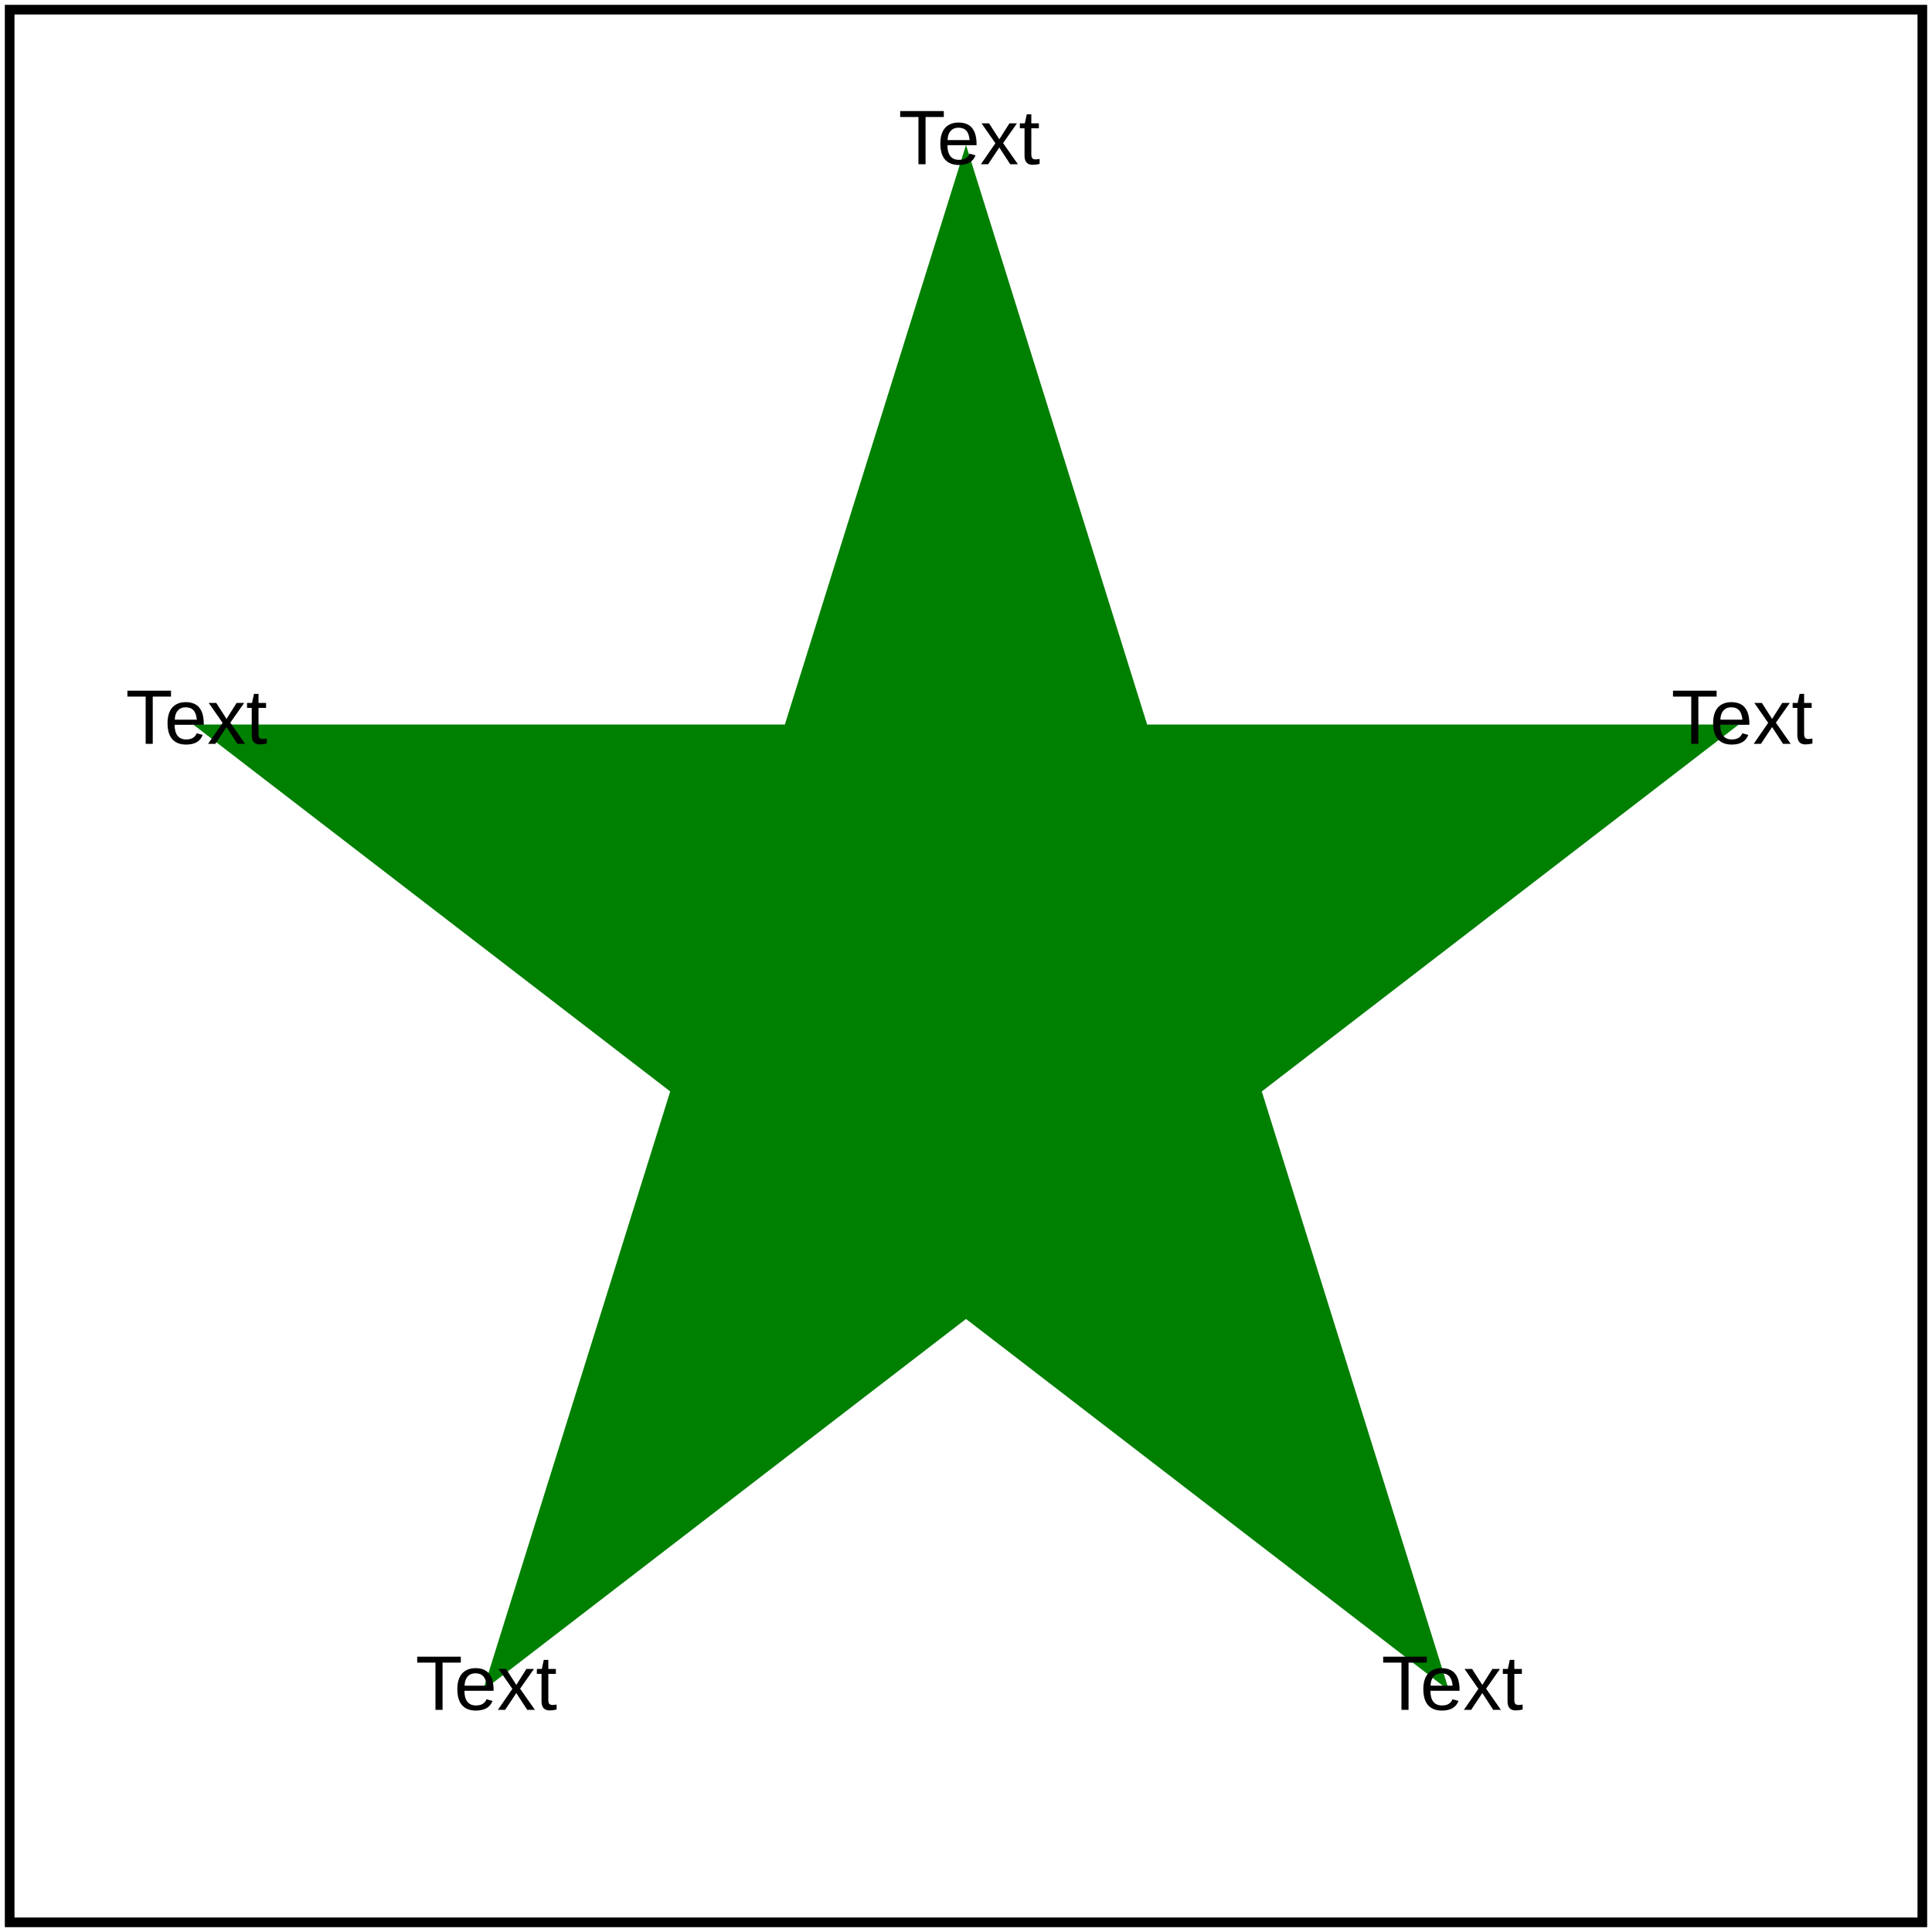
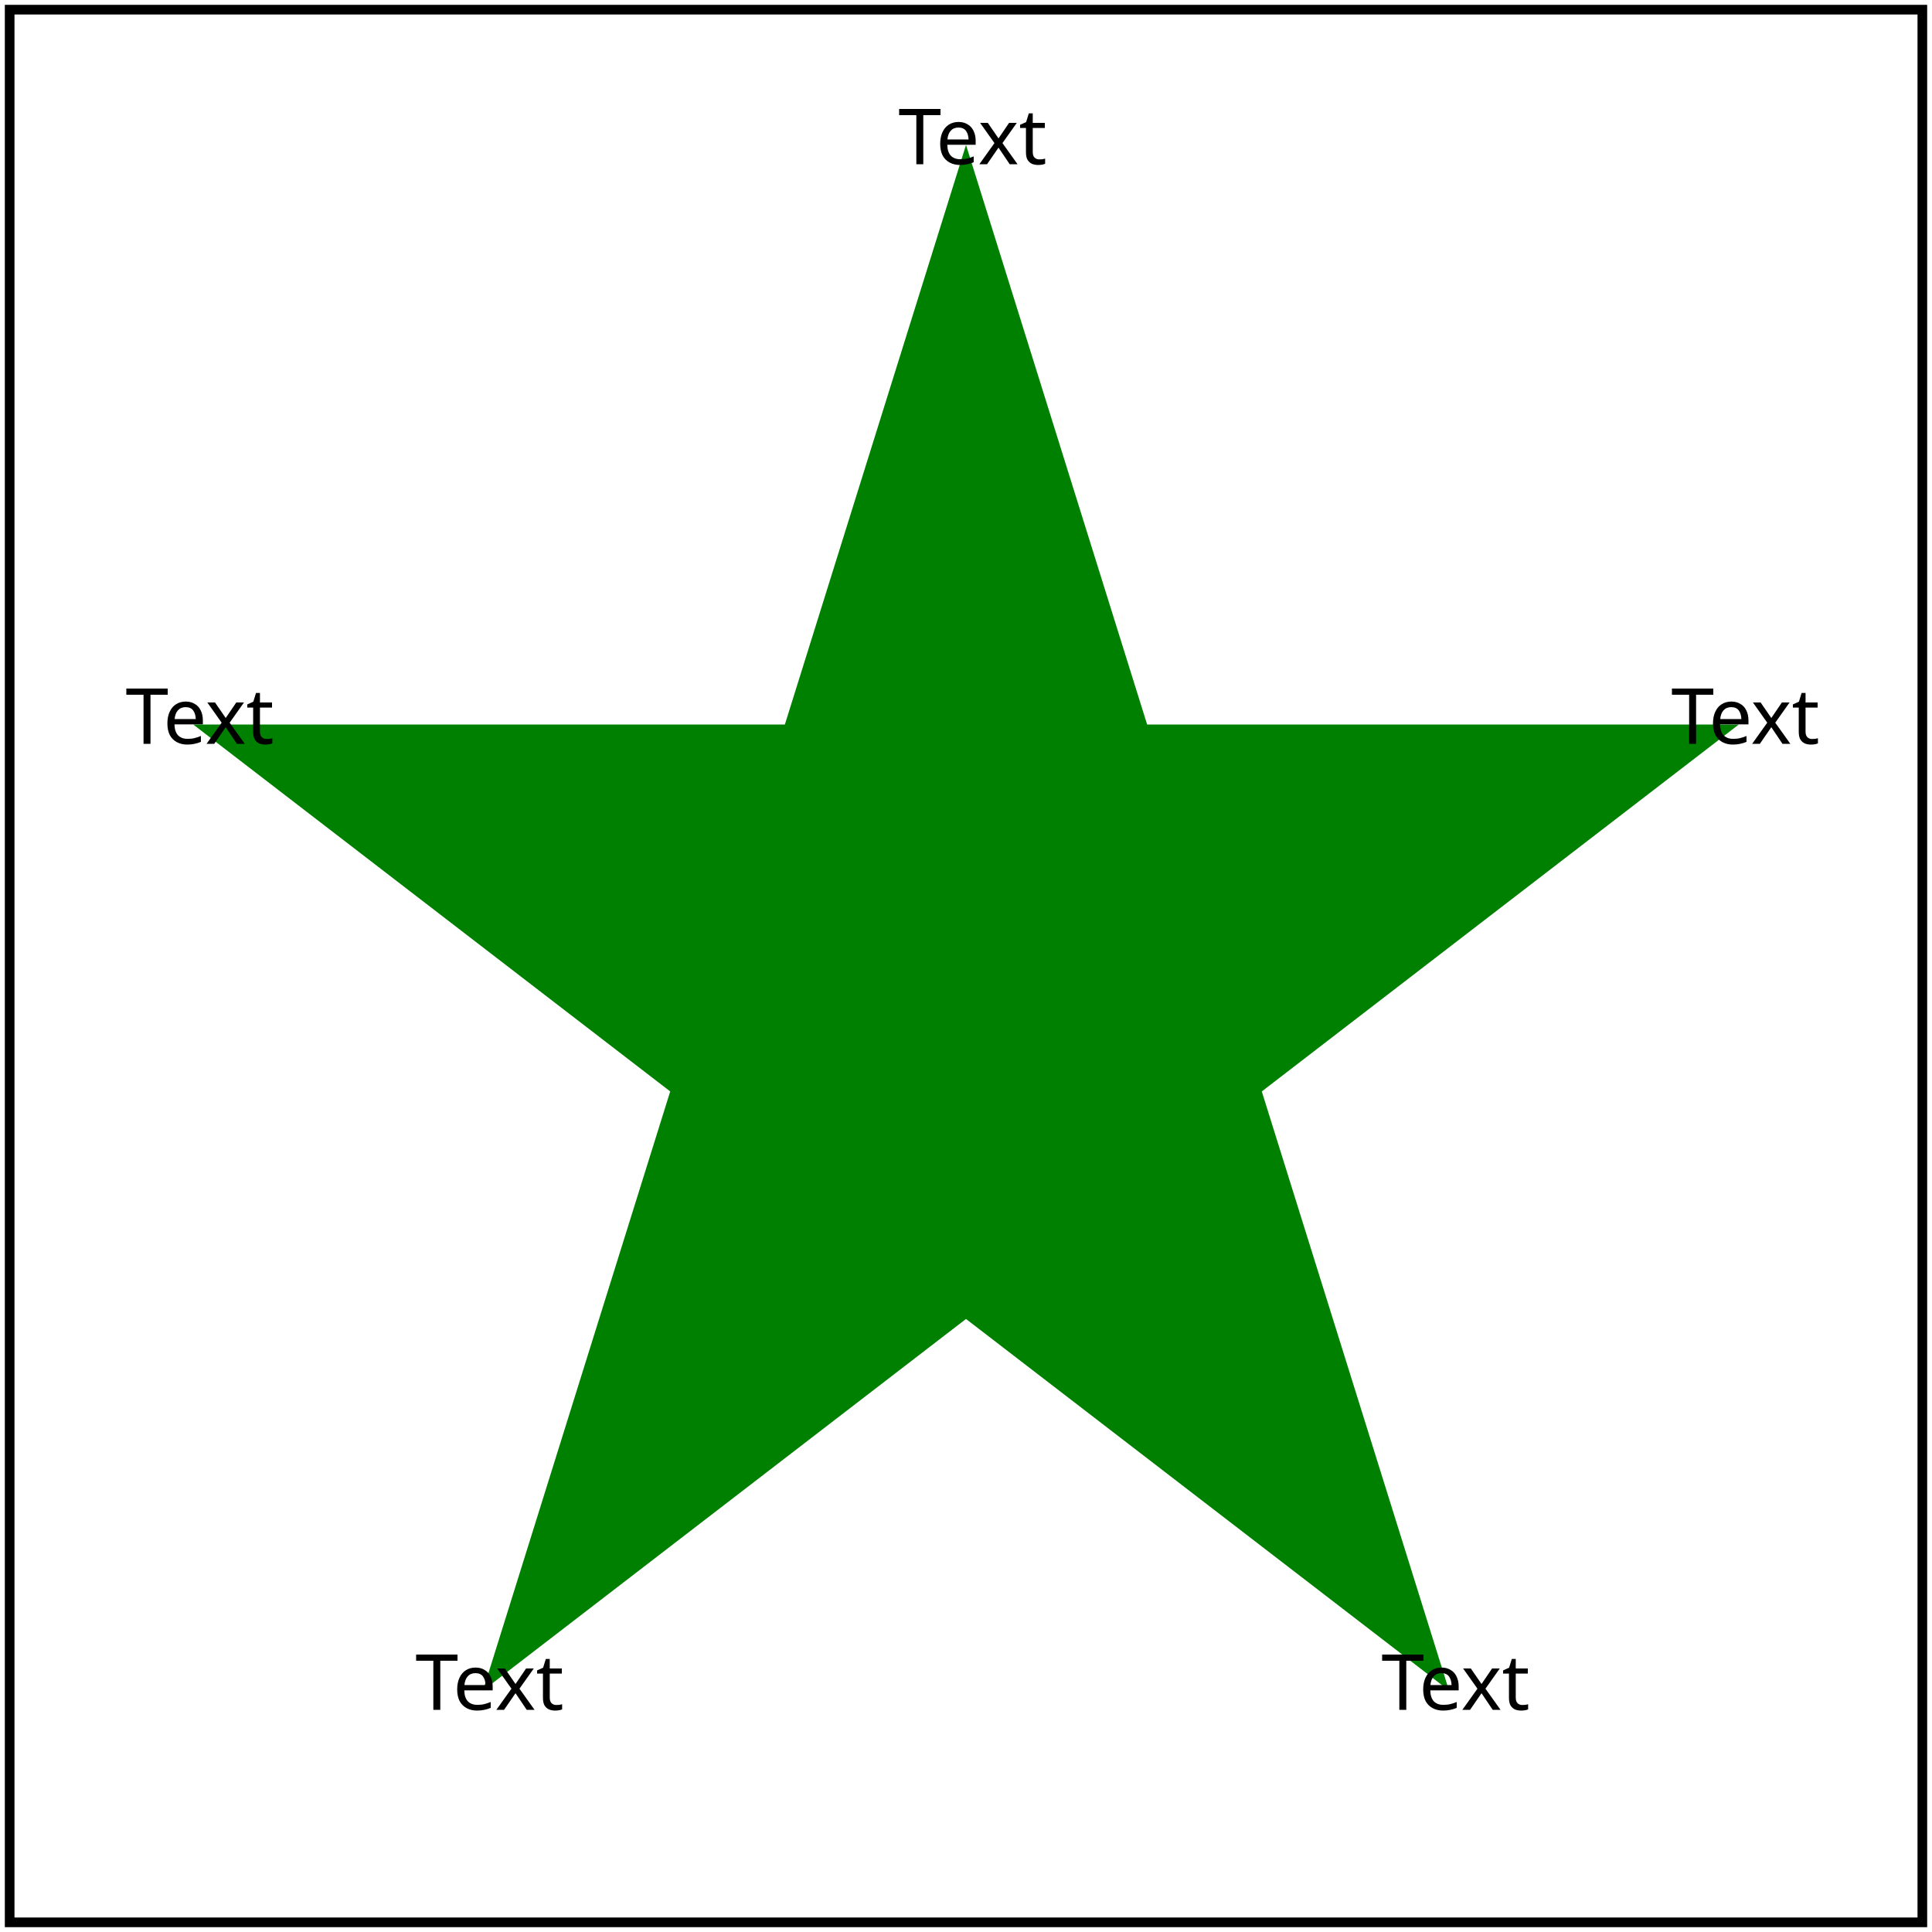
<svg xmlns="http://www.w3.org/2000/svg" id="svg1" viewBox="0 0 200 200">
  <marker id="marker1" refX="7" refY="10" markerWidth="30" markerHeight="30">
-     <text id="text1" font-family="Arial" font-size="8" y="12">Text</text>
+     <text id="text1" font-family="Noto Sans" font-size="8" y="12">Text</text>
  </marker>
  <path id="path1" fill="green" d="M 100 15 l 50 160 l -130 -100 l 160 0 l -130 100" marker-start="url(#marker1)" marker-mid="url(#marker1)" marker-end="url(#marker1)" />
  <rect id="frame" x="1" y="1" width="198" height="198" fill="none" stroke="black" />
</svg>
